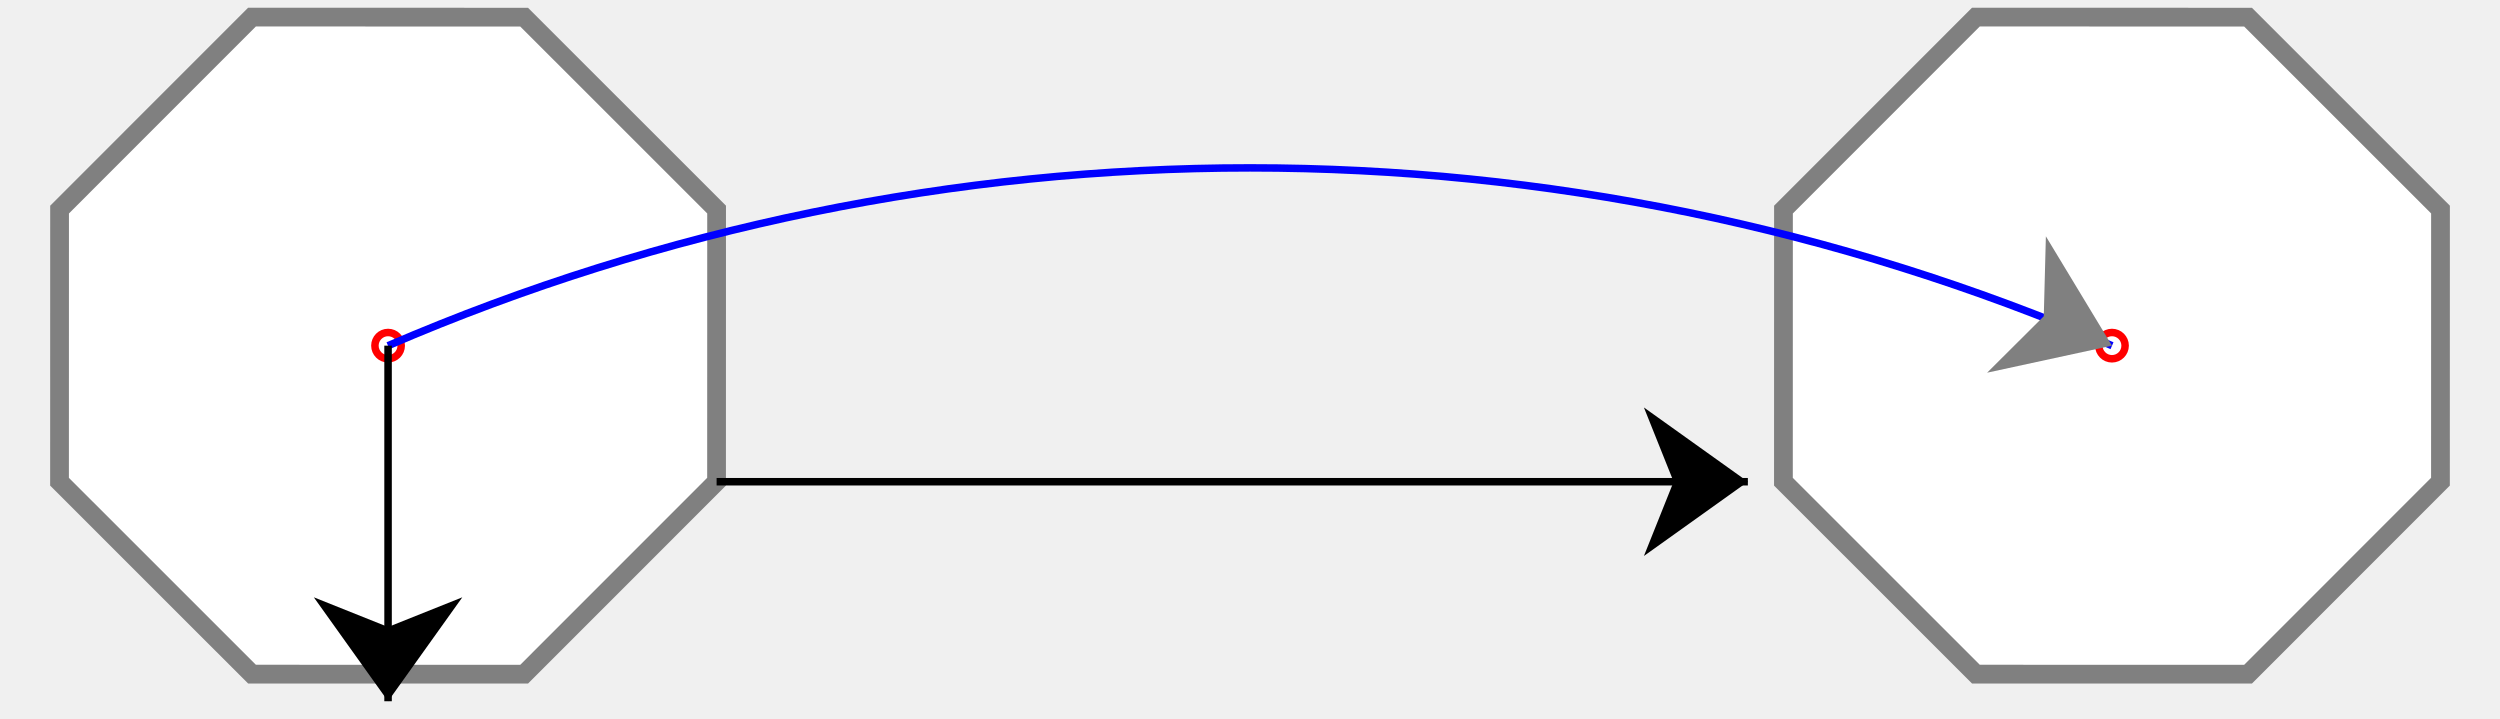
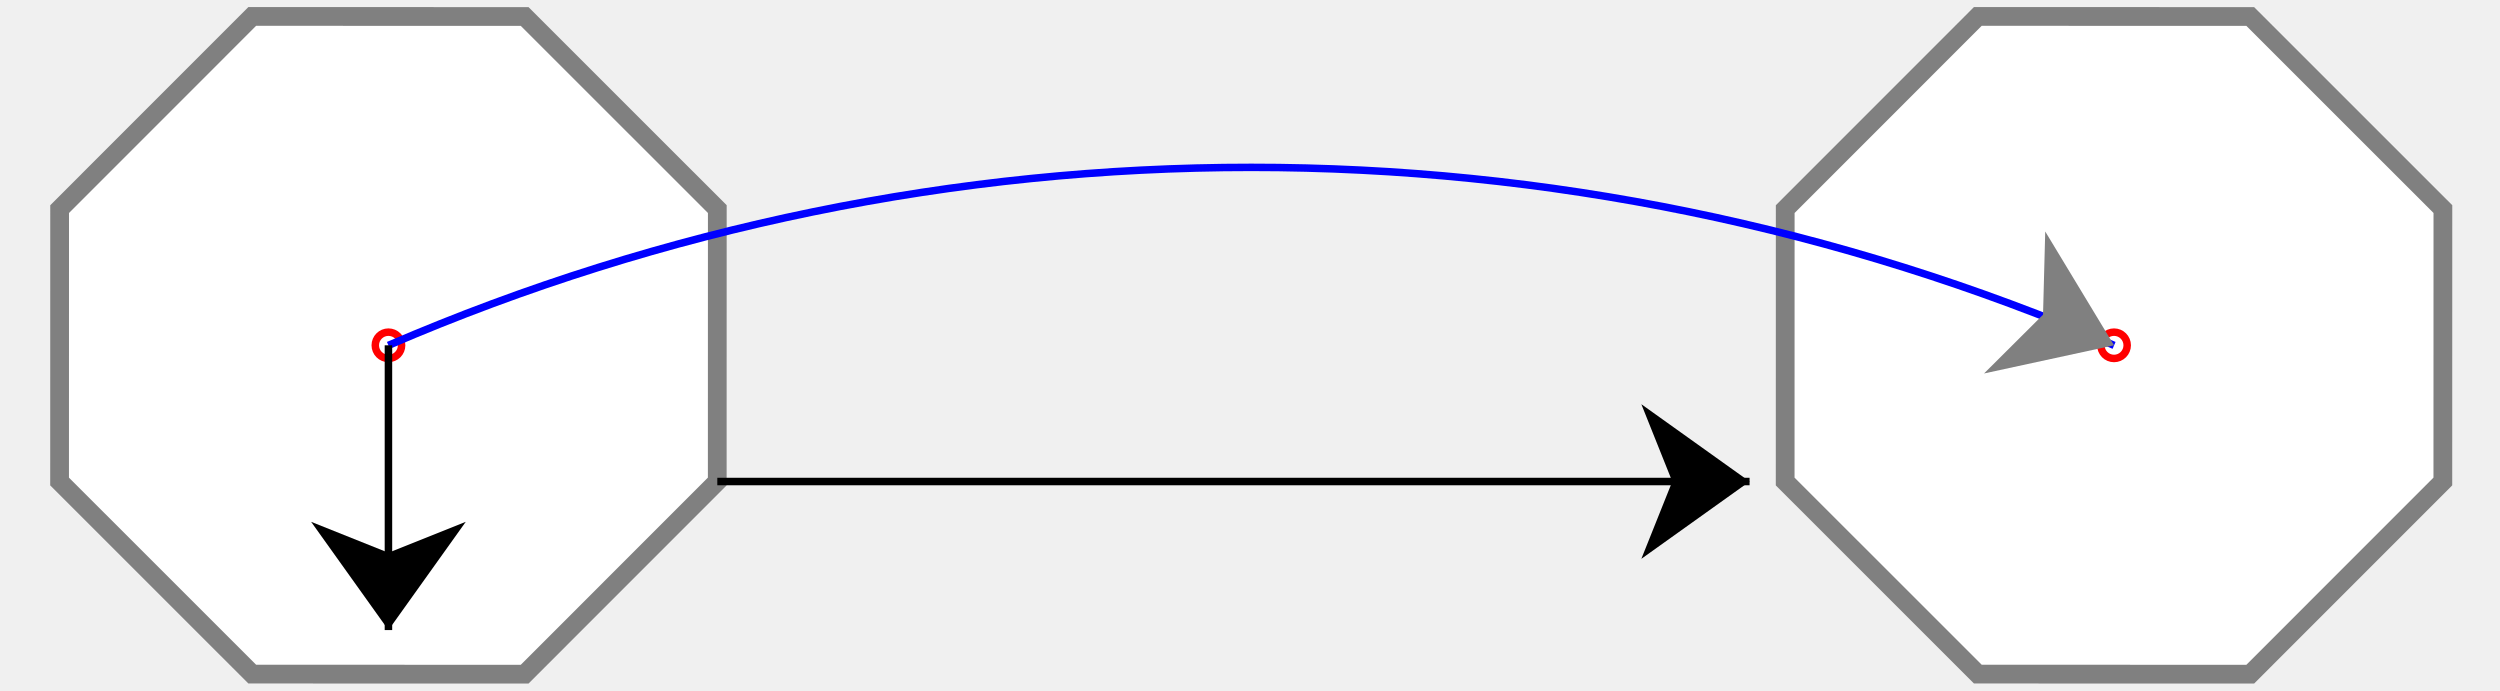
- <svg xmlns="http://www.w3.org/2000/svg" baseProfile="full" height="200" version="1.1" width="696">
+ <svg xmlns="http://www.w3.org/2000/svg" baseProfile="full" height="200" version="1.1" width="724">
  <defs>
    <marker id="arrow" markerHeight="3.5" markerWidth="5" orient="auto" refX="5.0" refY="1.7">
      <polygon points="0,0 5,1.75 0,3.5" />
    </marker>
  </defs>
  <g style="fill:white;">
-     <g transform="matrix(1.0, 0.0, 0.0, 1.0, 348.0036, 100.0)">
-       <g transform="matrix(99.00115, 0.0, 0.0, 99.00115, 0.0, 0.0)">
+     <g transform="matrix(1.0, 0.0, 0.0, 1.0, 362.3588, 100.0)">
+       <g transform="matrix(103.085, 0.0, 0.0, 103.085, 0.0, 0.0)">
        <g>
-           <g transform="matrix(1.0, 0.0, 0.0, 1.0, -2.42388, -0.03811023)">
+           <g transform="matrix(1.0, 0.0, 0.0, 1.0, -2.42388, 1.6653345369377348e-16)">
            <g>
              <g>
                <g>
                  <g>
                    <g>
                      <g>
                        <g>
-                           <g style="stroke: #808080;stroke-width: 5.22;" transform="matrix(0.9238795, -0.3826834, 0.3826834, 0.9238795, 0.0, 0.0)">
+                           <g style="stroke: #808080;stroke-width: 5.43;" transform="matrix(0.9238795, -0.3826834, 0.3826834, 0.9238795, 0.0, 0.0)">
                            <path d="M 1.0 -4.898587196589413e-16 L 1.0 -4.898587196589413e-16 L 0.707 0.707 L 5.51091059616309e-16 1.0 L -0.707 0.707 L -1.0 6.123233995736766e-16 L -0.707 -0.707 L -2.4499125789312946e-15 -1.0 L 0.707 -0.707 L 1.0 -7.347880794884119e-16 Z" style="vector-effect: non-scaling-stroke;" />
                          </g>
-                           <g style="stroke: #ff0000;stroke-width: 2.088;" transform="matrix(1.0, 0.0, 0.0, 1.0, 0.0, 0.0)">
+                           <g style="stroke: #ff0000;stroke-width: 2.172;" transform="matrix(1.0, 0.0, 0.0, 1.0, 0.0, 0.0)">
                            <circle cx="0.0" cy="0.0" r="0.037" style="vector-effect: non-scaling-stroke" />
                          </g>
                        </g>
                      </g>
                      <g transform="matrix(1.0, 0.0, 0.0, 1.0, 2.42388, 0.0)">
-                         <g style="stroke: black;stroke-width: 2.088;" transform="matrix(1.0, 0.0, 0.0, 1.0, 0.0, 0.0)">
+                         <g style="stroke: black;stroke-width: 2.172;" transform="matrix(1.0, 0.0, 0.0, 1.0, 0.0, 0.0)">
                          <g />
                        </g>
                      </g>
                    </g>
                    <g transform="matrix(1.0, 0.0, 0.0, 1.0, 4.847759, 0.0)">
                      <g>
                        <g>
-                           <g style="stroke: #808080;stroke-width: 5.22;" transform="matrix(0.9238795, -0.3826834, 0.3826834, 0.9238795, 0.0, 0.0)">
+                           <g style="stroke: #808080;stroke-width: 5.43;" transform="matrix(0.9238795, -0.3826834, 0.3826834, 0.9238795, 0.0, 0.0)">
                            <path d="M 1.0 -4.898587196589413e-16 L 1.0 -4.898587196589413e-16 L 0.707 0.707 L 5.51091059616309e-16 1.0 L -0.707 0.707 L -1.0 6.123233995736766e-16 L -0.707 -0.707 L -2.4499125789312946e-15 -1.0 L 0.707 -0.707 L 1.0 -7.347880794884119e-16 Z" style="vector-effect: non-scaling-stroke;" />
                          </g>
-                           <g style="stroke: #ff0000;stroke-width: 2.088;" transform="matrix(1.0, 0.0, 0.0, 1.0, 0.0, 0.0)">
+                           <g style="stroke: #ff0000;stroke-width: 2.172;" transform="matrix(1.0, 0.0, 0.0, 1.0, 0.0, 0.0)">
                            <circle cx="0.0" cy="0.0" r="0.037" style="vector-effect: non-scaling-stroke" />
                          </g>
                        </g>
                      </g>
                    </g>
                  </g>
                  <g transform="matrix(1.0, 0.0, 0.0, 1.0, -1.1102230246251565e-16, -1.6653345369377348e-16)">
                    <g transform="matrix(1.0, -0.0, 0.0, 1.0, 0.0, 0.0)">
                      <g>
                        <g transform="matrix(1.0, 0.0, 0.0, 1.0, 0.0, 0.0)">
-                           <g style="stroke: #0000ff;stroke-width: 2.088;" transform="matrix(0.0, -1.0, 1.0, 0.0, 2.42388, 5.625192)">
+                           <g style="stroke: #0000ff;stroke-width: 2.172;" transform="matrix(0.0, -1.0, 1.0, 0.0, 2.42388, 5.625192)">
                            <path d="M 5.625 -2.424 A 6.125 6.125 0 0 1 5.625 2.424" fill="none" style="vector-effect: non-scaling-stroke;" />
                          </g>
                        </g>
                        <g transform="matrix(1.0, 0.0, 0.0, 1.0, 4.847759, 0.0)">
                          <g transform="matrix(0.9183699, 0.395723, -0.395723, 0.9183699, 0.0, 0.0)">
-                             <g style="fill: #808080;stroke: black;stroke-width: 2.088;" transform="matrix(1.0, 0.0, 0.0, 1.0, 0.0, 0.0)">
-                               <g transform="matrix(0.2088, 0.0, 0.0, 0.2088, 0.0, 0.0)">
+                             <g style="fill: #808080;stroke: black;stroke-width: 2.172;" transform="matrix(1.0, 0.0, 0.0, 1.0, 0.0, 0.0)">
+                               <g transform="matrix(0.2172, 0.0, 0.0, 0.2172, 0.0, 0.0)">
                                <g transform="matrix(1.0, 0.0, 0.0, 1.0, -1.2, -0.0)">
                                  <g style="fill: #808080;stroke: black;stroke-width: 0.0;" transform="matrix(0.0, 1.0, -1.0, 0.0, 0.0, 0.0)">
                                    <path d="M 0.0 -0.2 L 0.0 -0.2 L 1.0 0.2 L 0.0 -1.2 L -1.0 0.2 L 0.0 -0.2 Z" style="vector-effect: non-scaling-stroke;" />
                                  </g>
                                </g>
                              </g>
                            </g>
                          </g>
                        </g>
                      </g>
                    </g>
                  </g>
                </g>
                <g transform="matrix(1.0, 0.0, 0.0, 1.0, 0.9238795, 0.3826834)">
                  <g transform="matrix(1.0, -3.145631903104611e-16, 3.145631903104611e-16, 1.0, 0.0, 0.0)">
                    <g>
                      <g transform="matrix(1.0, 0.0, 0.0, 1.0, 0.0, 0.0)">
-                         <g style="stroke: black;stroke-width: 2.088;" transform="matrix(1.0, 0.0, 0.0, 1.0, 0.0, 0.0)">
+                         <g style="stroke: black;stroke-width: 2.172;" transform="matrix(1.0, 0.0, 0.0, 1.0, 0.0, 0.0)">
                          <path d="M 0.0 0.0 L 0.0 0.0 L 2.9 0.0" style="vector-effect: non-scaling-stroke;" />
                        </g>
                      </g>
                      <g transform="matrix(1.0, 0.0, 0.0, 1.0, 2.9, 0.0)">
                        <g transform="matrix(1.0, -0.0, 0.0, 1.0, 0.0, 0.0)">
-                           <g style="stroke: black;stroke-width: 2.088;" transform="matrix(1.0, 0.0, 0.0, 1.0, 0.0, 0.0)">
-                             <g transform="matrix(0.2088, 0.0, 0.0, 0.2088, 0.0, 0.0)">
+                           <g style="stroke: black;stroke-width: 2.172;" transform="matrix(1.0, 0.0, 0.0, 1.0, 0.0, 0.0)">
+                             <g transform="matrix(0.2172, 0.0, 0.0, 0.2172, 0.0, 0.0)">
                              <g transform="matrix(1.0, 0.0, 0.0, 1.0, -1.2, -0.0)">
                                <g style="fill: #000000;stroke: black;stroke-width: 0.0;" transform="matrix(0.0, 1.0, -1.0, 0.0, 0.0, 0.0)">
                                  <path d="M 0.0 -0.2 L 0.0 -0.2 L 1.0 0.2 L 0.0 -1.2 L -1.0 0.2 L 0.0 -0.2 Z" style="vector-effect: non-scaling-stroke;" />
                                </g>
                              </g>
                            </g>
                          </g>
                        </g>
                      </g>
                    </g>
                  </g>
                </g>
              </g>
              <g transform="matrix(0, 1.0, -1.0, 0, 0.0, 0.0)">
                <g>
                  <g transform="matrix(1.0, 0.0, 0.0, 1.0, 0.0, 0.0)">
-                     <g style="stroke: black;stroke-width: 2.088;" transform="matrix(1.0, 0.0, 0.0, 1.0, 0.0, 0.0)">
-                       <path d="M 0.0 0.0 L 0.0 0.0 L 1.0 0.0" style="vector-effect: non-scaling-stroke;" />
+                     <g style="stroke: black;stroke-width: 2.172;" transform="matrix(1.0, 0.0, 0.0, 1.0, 0.0, 0.0)">
+                       <path d="M 0.0 0.0 L 0.0 0.0 L 0.8 0.0" style="vector-effect: non-scaling-stroke;" />
                    </g>
                  </g>
-                   <g transform="matrix(1.0, 0.0, 0.0, 1.0, 1.0, 0.0)">
+                   <g transform="matrix(1.0, 0.0, 0.0, 1.0, 0.8, 0.0)">
                    <g transform="matrix(1.0, -0.0, 0.0, 1.0, 0.0, 0.0)">
-                       <g style="stroke: black;stroke-width: 2.088;" transform="matrix(1.0, 0.0, 0.0, 1.0, 0.0, 0.0)">
-                         <g transform="matrix(0.2088, 0.0, 0.0, 0.2088, 0.0, 0.0)">
+                       <g style="stroke: black;stroke-width: 2.172;" transform="matrix(1.0, 0.0, 0.0, 1.0, 0.0, 0.0)">
+                         <g transform="matrix(0.2172, 0.0, 0.0, 0.2172, 0.0, 0.0)">
                          <g transform="matrix(1.0, 0.0, 0.0, 1.0, -1.2, -0.0)">
                            <g style="fill: #000000;stroke: black;stroke-width: 0.0;" transform="matrix(0.0, 1.0, -1.0, 0.0, 0.0, 0.0)">
                              <path d="M 0.0 -0.2 L 0.0 -0.2 L 1.0 0.2 L 0.0 -1.2 L -1.0 0.2 L 0.0 -0.2 Z" style="vector-effect: non-scaling-stroke;" />
                            </g>
                          </g>
                        </g>
                      </g>
                    </g>
                  </g>
                </g>
              </g>
            </g>
          </g>
          <g />
        </g>
      </g>
    </g>
  </g>
</svg>
